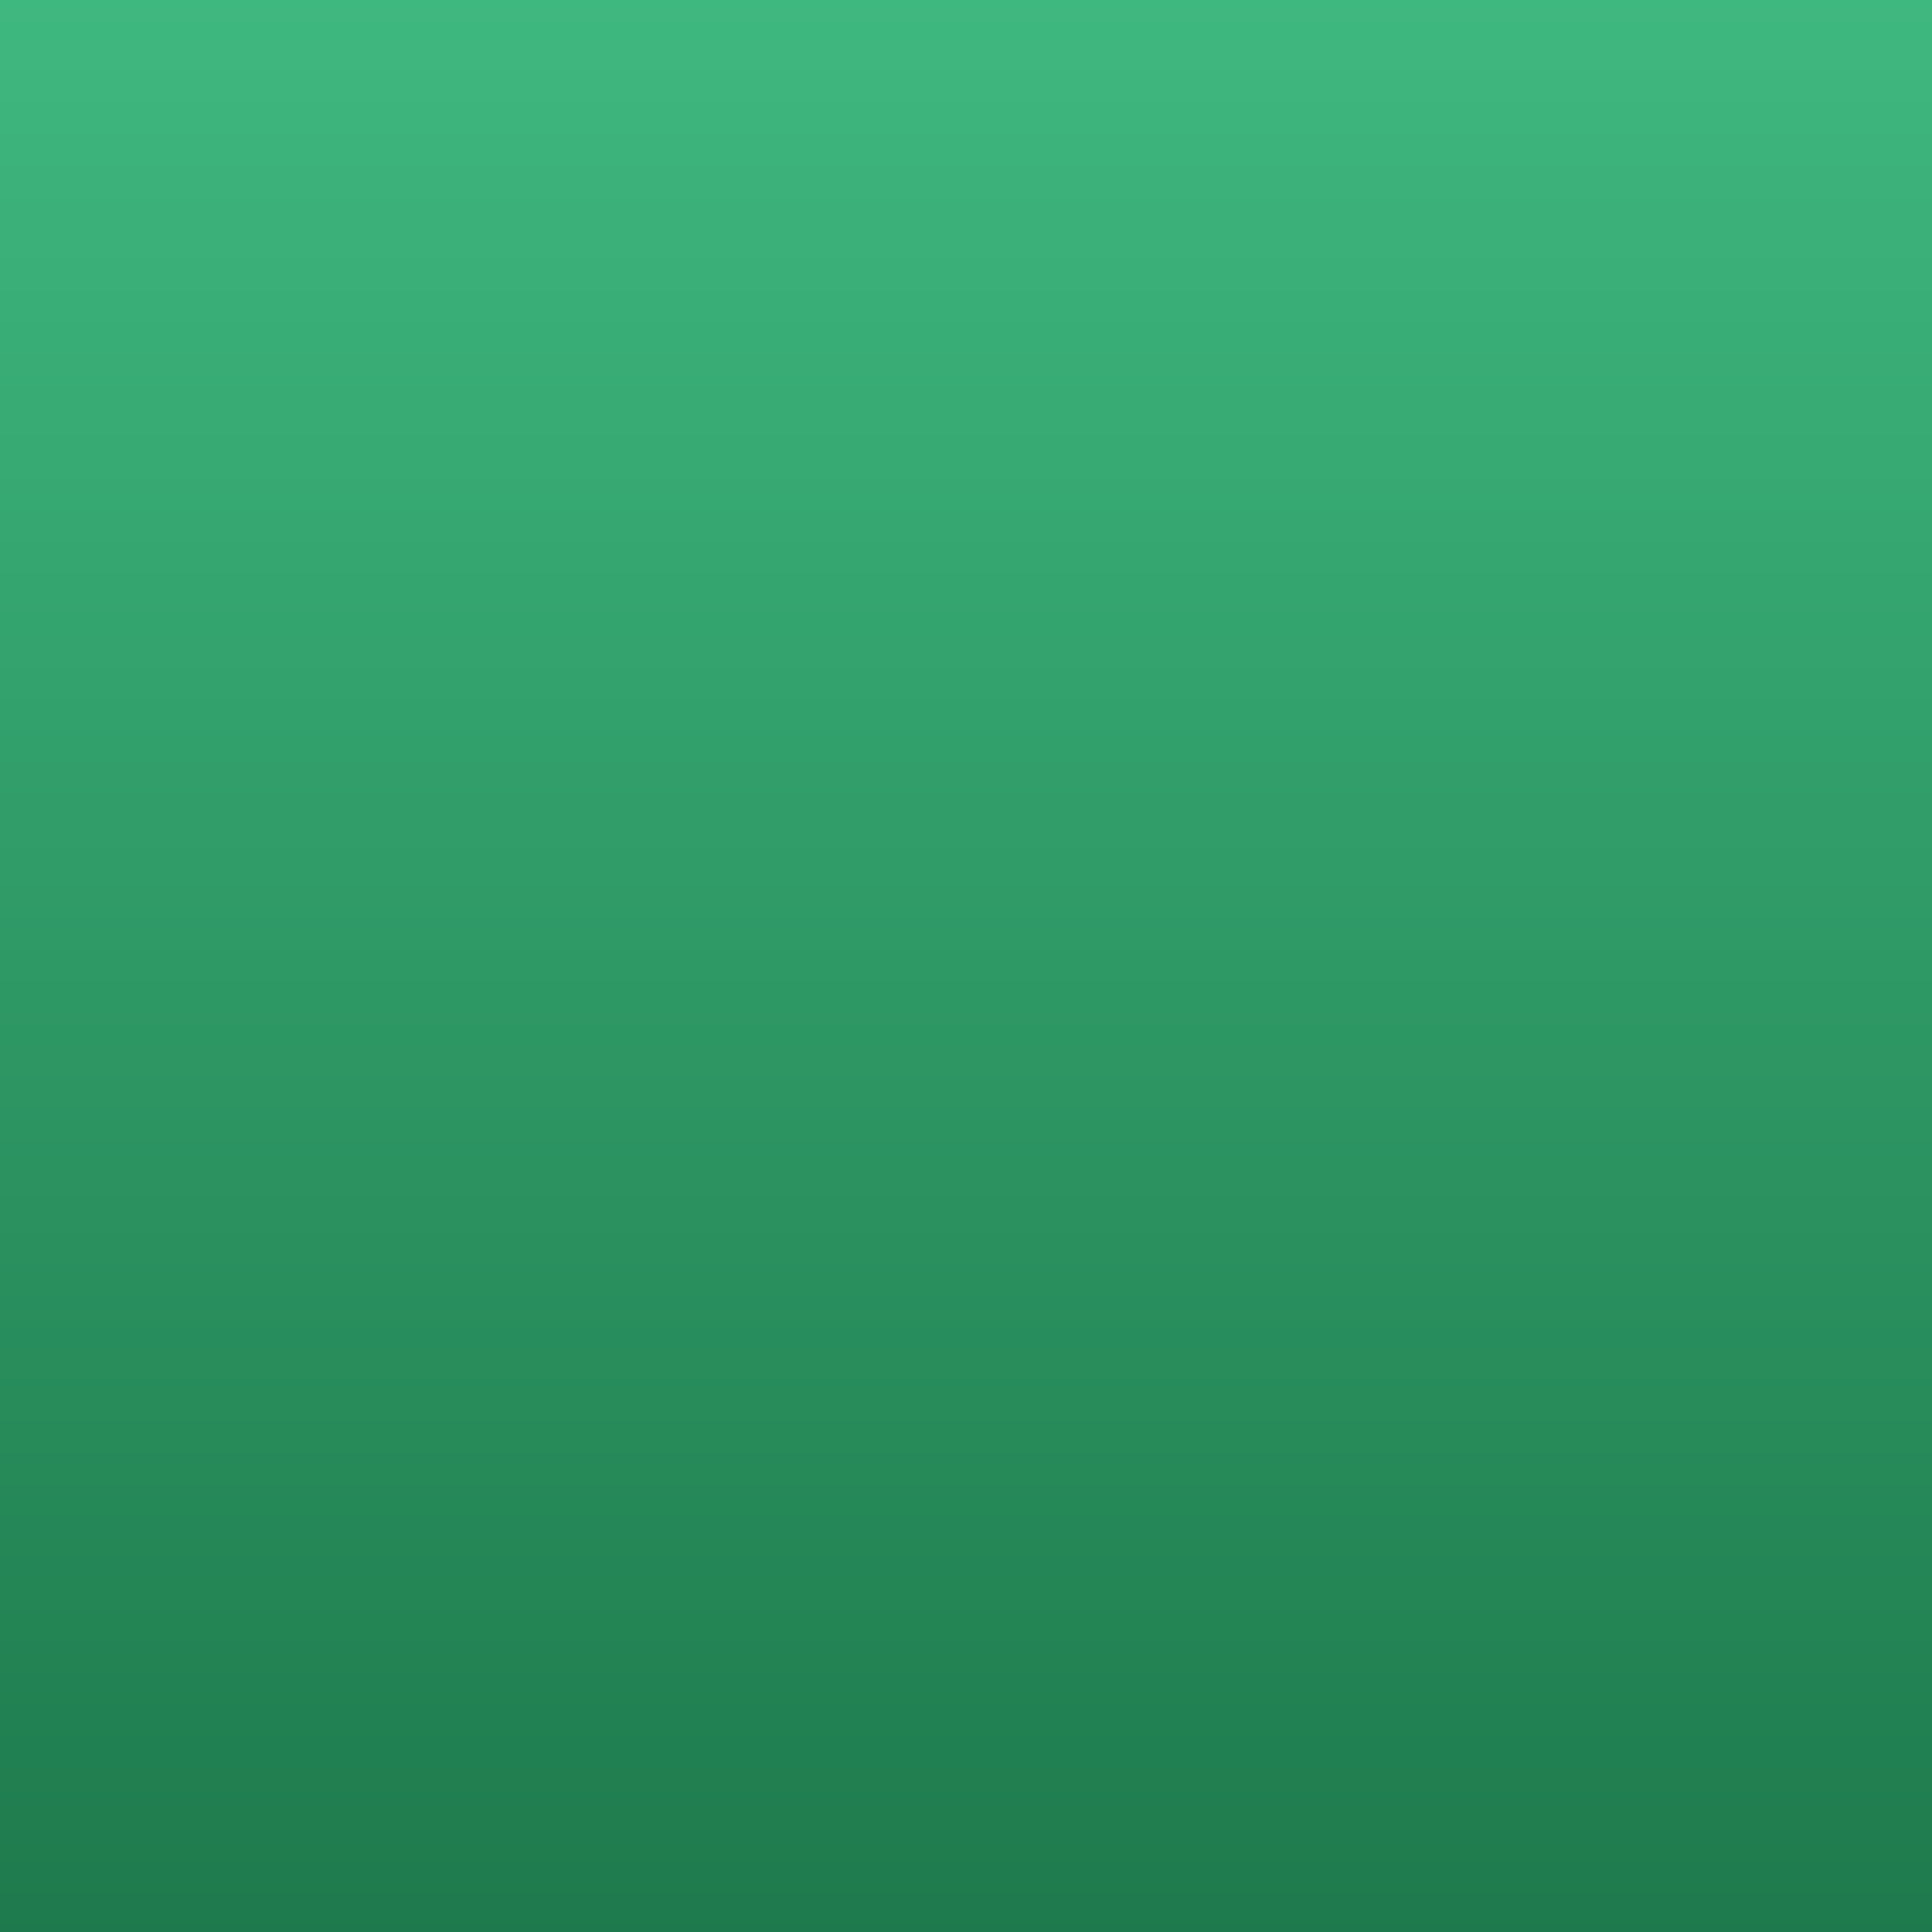
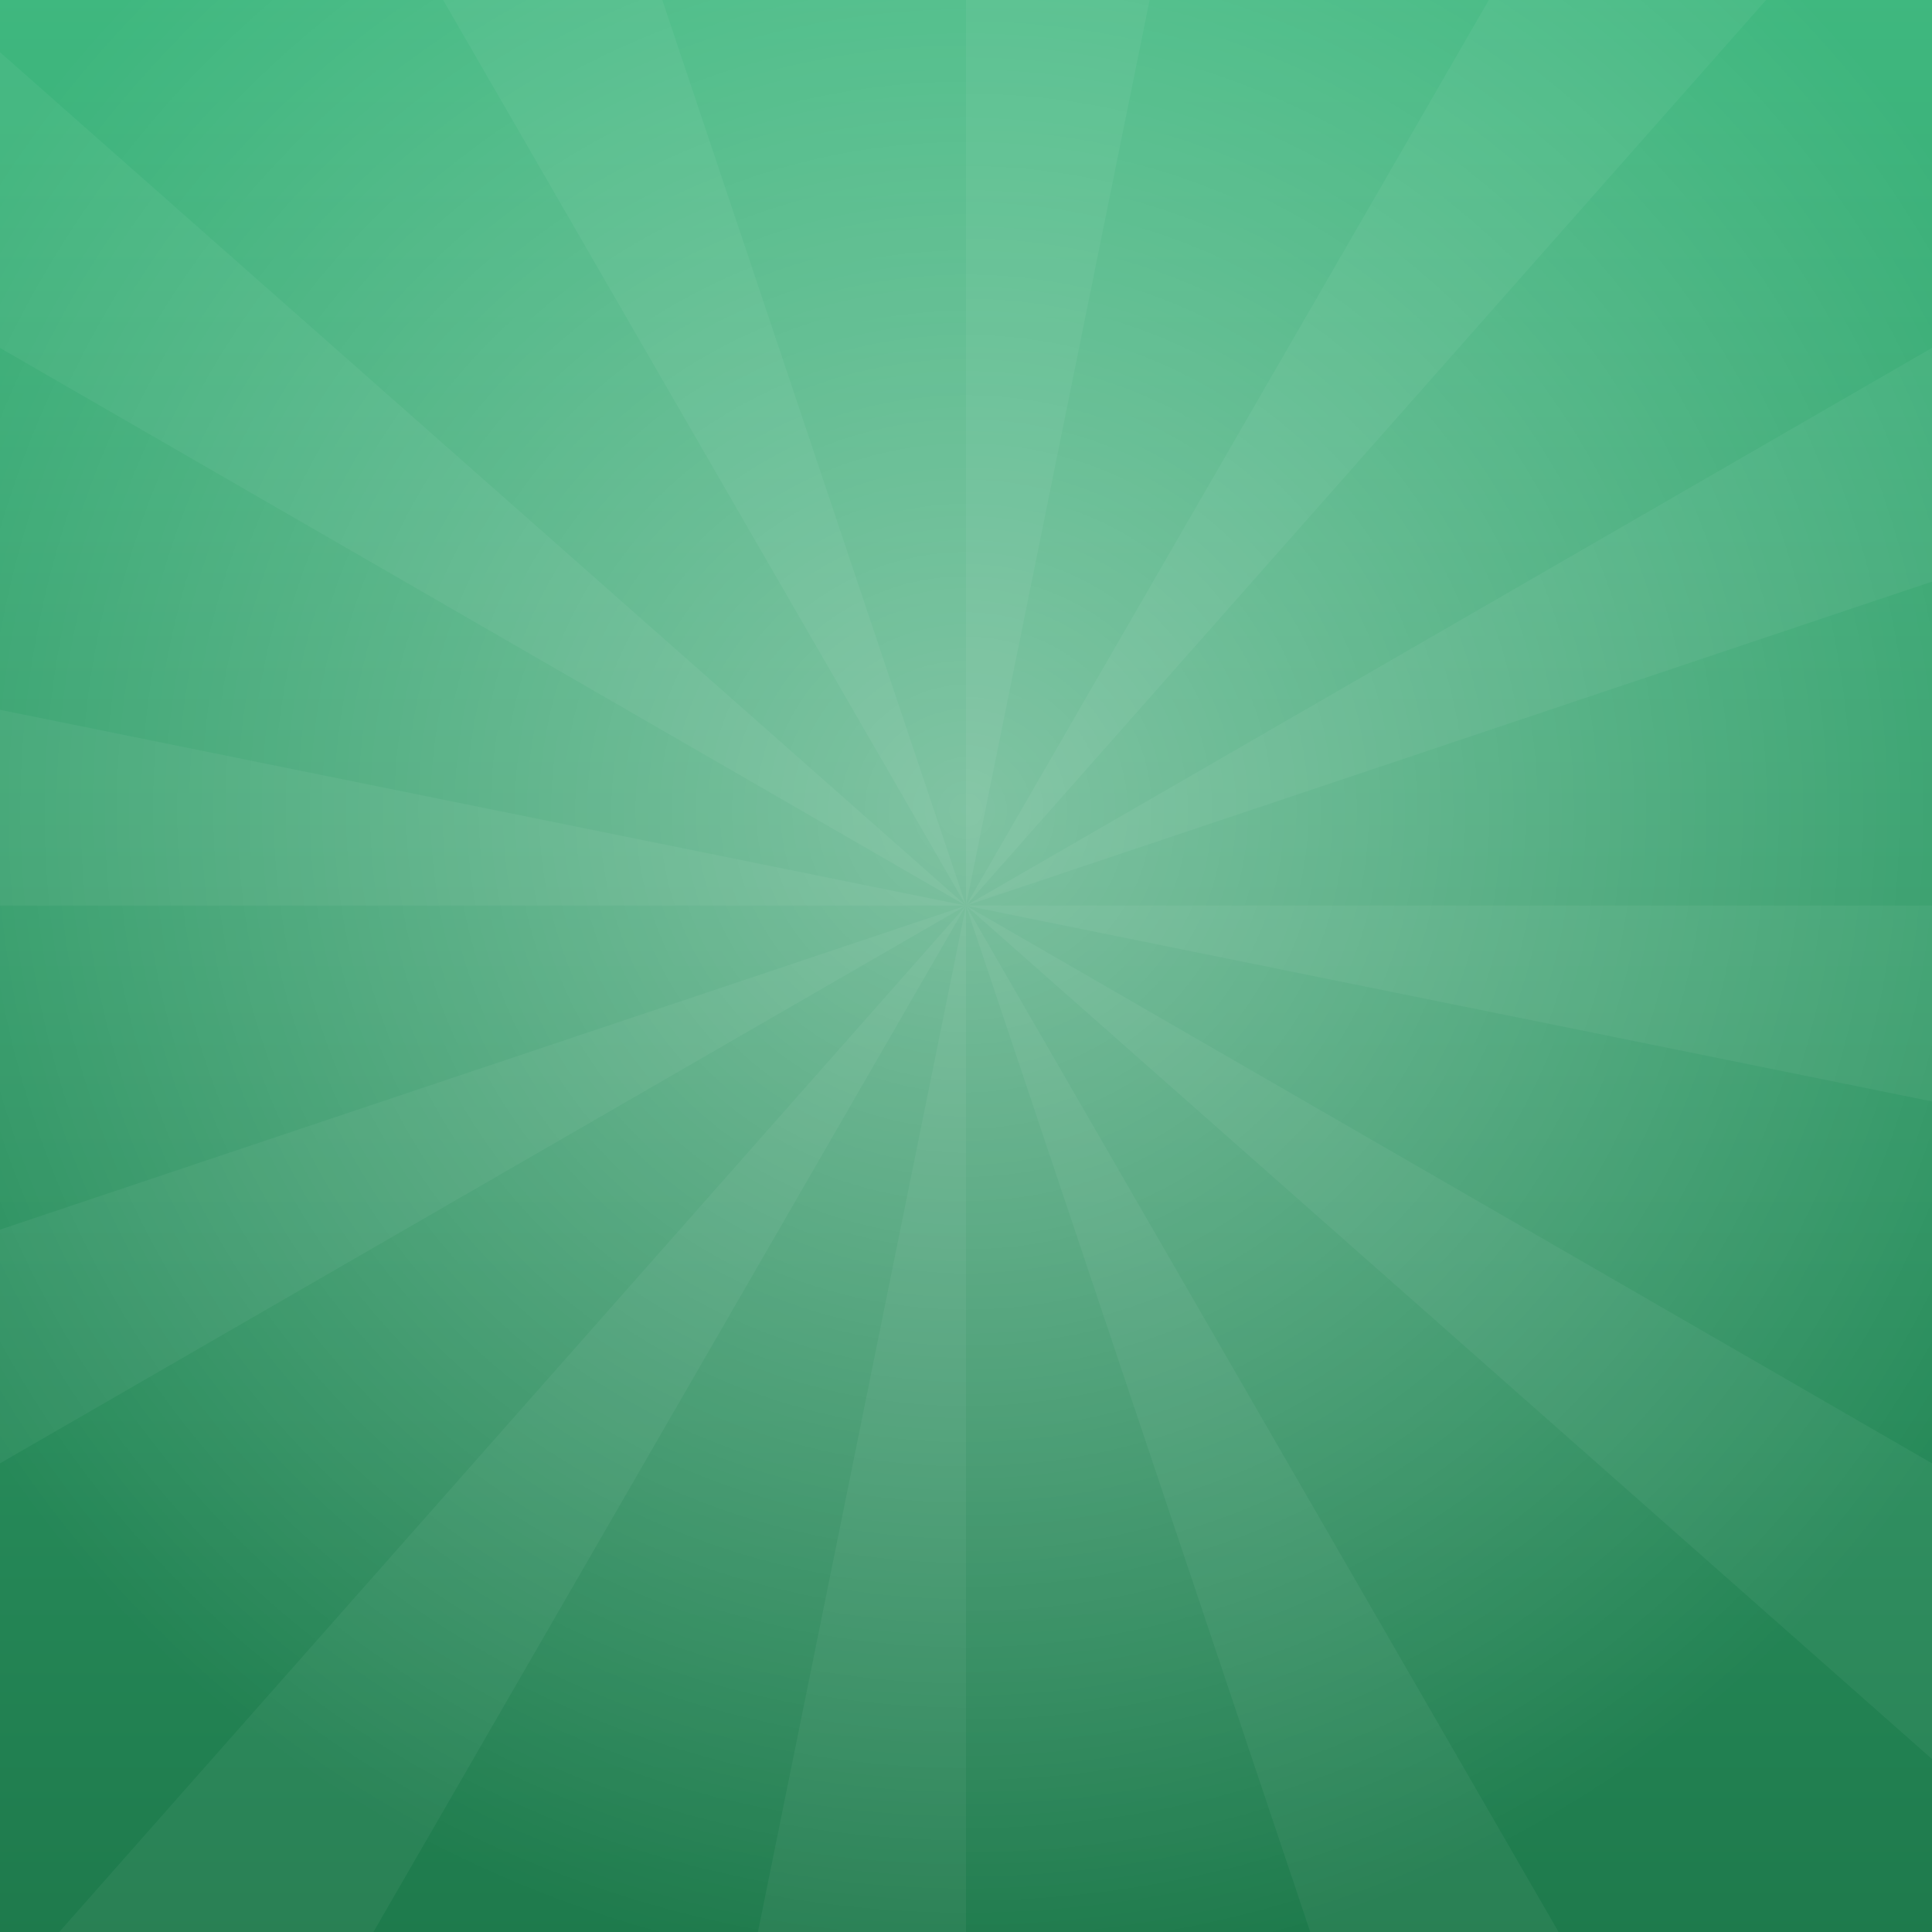
<svg xmlns="http://www.w3.org/2000/svg" viewBox="0 0 1024 1024" width="1024" height="1024">
  <defs>
    <linearGradient id="g" x1="0" y1="0" x2="0" y2="1">
      <stop offset="0" stop-color="#3FB87F" />
      <stop offset="1" stop-color="#1E7A4C" />
    </linearGradient>
  </defs>
  <rect width="1024" height="1024" fill="url(#g)" />
+   <radialGradient id="glow" cx="0.5" cy="0.42" r="0.6">
+     <stop offset="0" stop-color="#FFFFFF" stop-opacity="0.38" />
+     <stop offset="1" stop-color="#FFFFFF" stop-opacity="0" />
+   </radialGradient>
+   <path d="M512 480 L512 -720 L750.403 -696.08 Z" fill="#FFFFFF" opacity="0.05" />
+   <path d="M512 480 L1112 -559.23 L1306.503 -419.313 Z" fill="#FFFFFF" opacity="0.05" />
+   <path d="M512 480 L1551.23 -120 L1649.717 98.423 Z" fill="#FFFFFF" opacity="0.05" />
+   <path d="M512 480 L1712 480 L1688.08 718.403 Z" fill="#FFFFFF" opacity="0.05" />
+   <path d="M512 480 L1551.23 1080 L1411.313 1274.503 Z" fill="#FFFFFF" opacity="0.05" />
+   <path d="M512 480 L1112 1519.23 L893.577 1617.717 Z" fill="#FFFFFF" opacity="0.05" />
+   <path d="M512 480 L512 1680 L273.597 1656.08 Z" fill="#FFFFFF" opacity="0.05" />
+   <path d="M512 480 L-88 1519.23 L-282.503 1379.313 Z" fill="#FFFFFF" opacity="0.05" />
+   <path d="M512 480 L-527.23 1080 L-625.717 861.577 Z" fill="#FFFFFF" opacity="0.05" />
+   <path d="M512 480 L-688 480 L-664.08 241.597 Z" fill="#FFFFFF" opacity="0.05" />
+   <path d="M512 480 L-527.23 -120 L-387.313 -314.503 Z" fill="#FFFFFF" opacity="0.05" />
+   <path d="M512 480 L-88 -559.23 L130.423 -657.717 Z" fill="#FFFFFF" opacity="0.05" />
+   <rect width="1024" height="1024" fill="url(#glow)" />
</svg>
